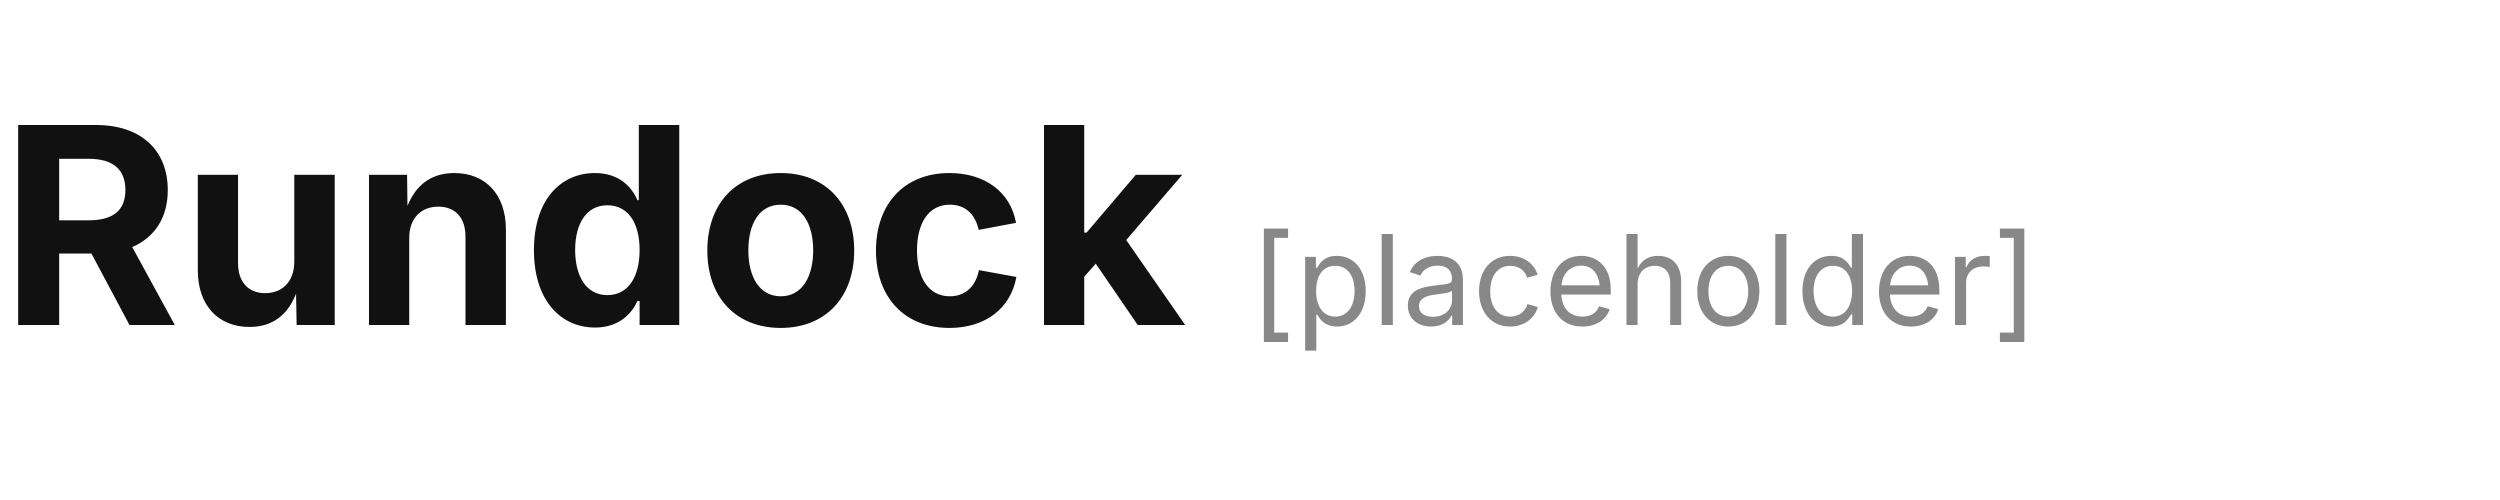
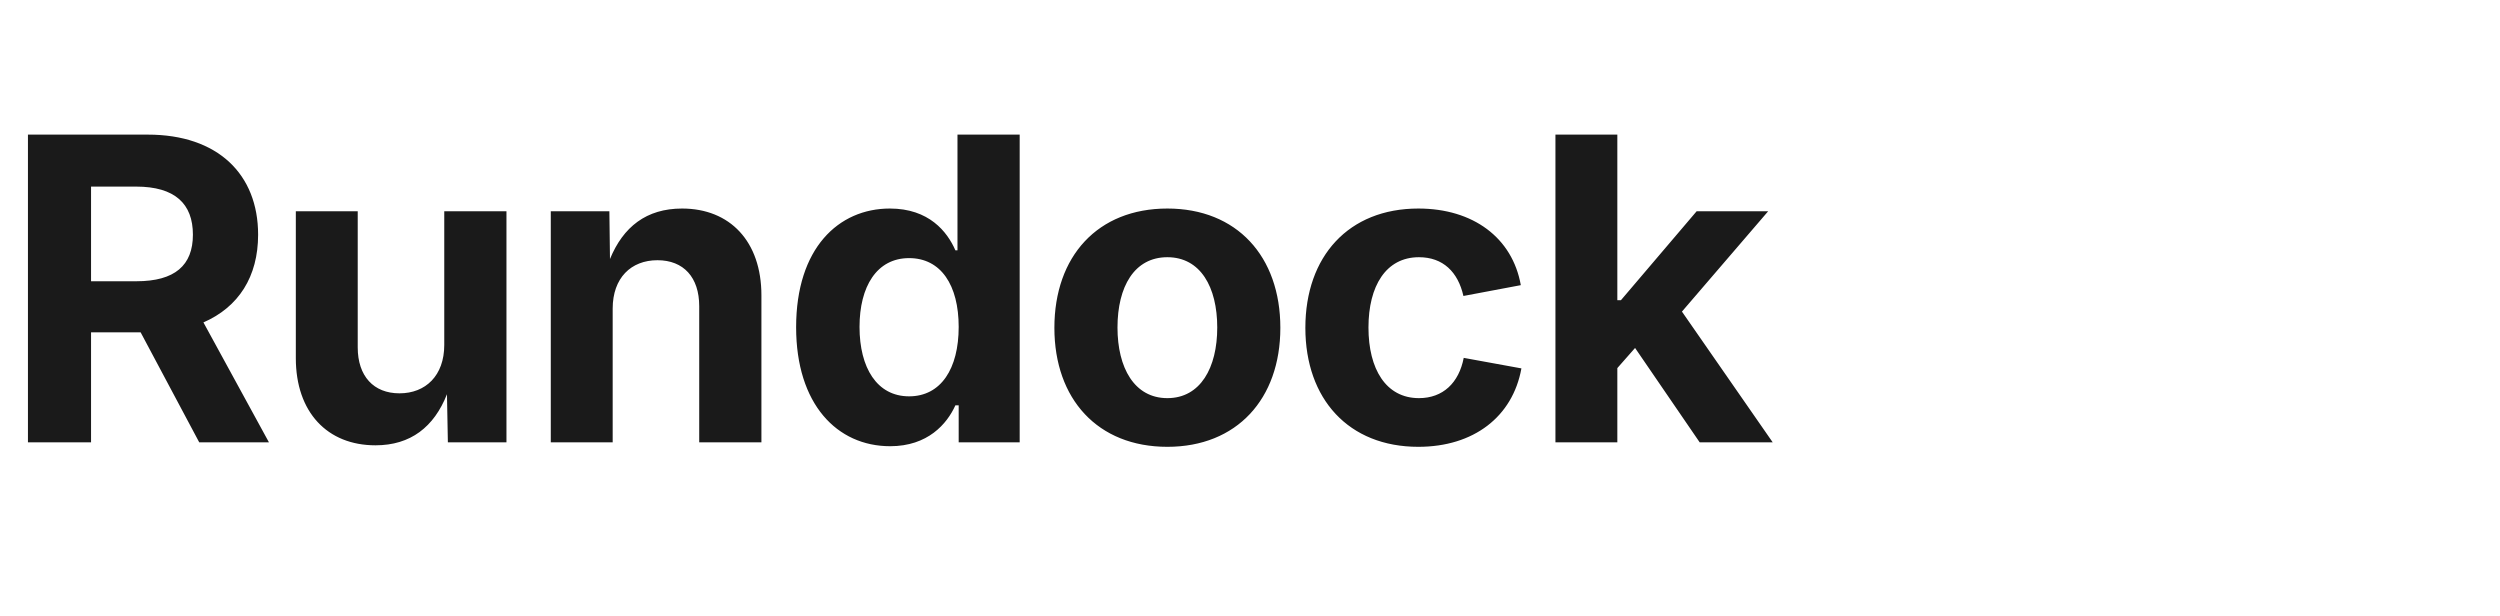
- <svg xmlns="http://www.w3.org/2000/svg" viewBox="0 0 200 40" role="img" aria-label="Rundock (placeholder logo)">
-   <rect width="200" height="40" fill="none" />
-   <text x="0" y="26" font-family="system-ui, -apple-system, Segoe UI, sans-serif" font-size="22" font-weight="700" fill="#111111">Rundock</text>
-   <text x="100" y="26" font-family="system-ui, -apple-system, Segoe UI, sans-serif" font-size="10" font-weight="400" fill="#111111" opacity="0.5">[placeholder]</text>
+ <svg xmlns="http://www.w3.org/2000/svg" viewBox="0 0 130 32" role="img" aria-label="Rundock">
+   <text x="0" y="23" font-family="Inter, -apple-system, BlinkMacSystemFont, system-ui, sans-serif" font-size="22" font-weight="700" letter-spacing="-0.02em" fill="#1A1A1A">Rundock</text>
</svg>
